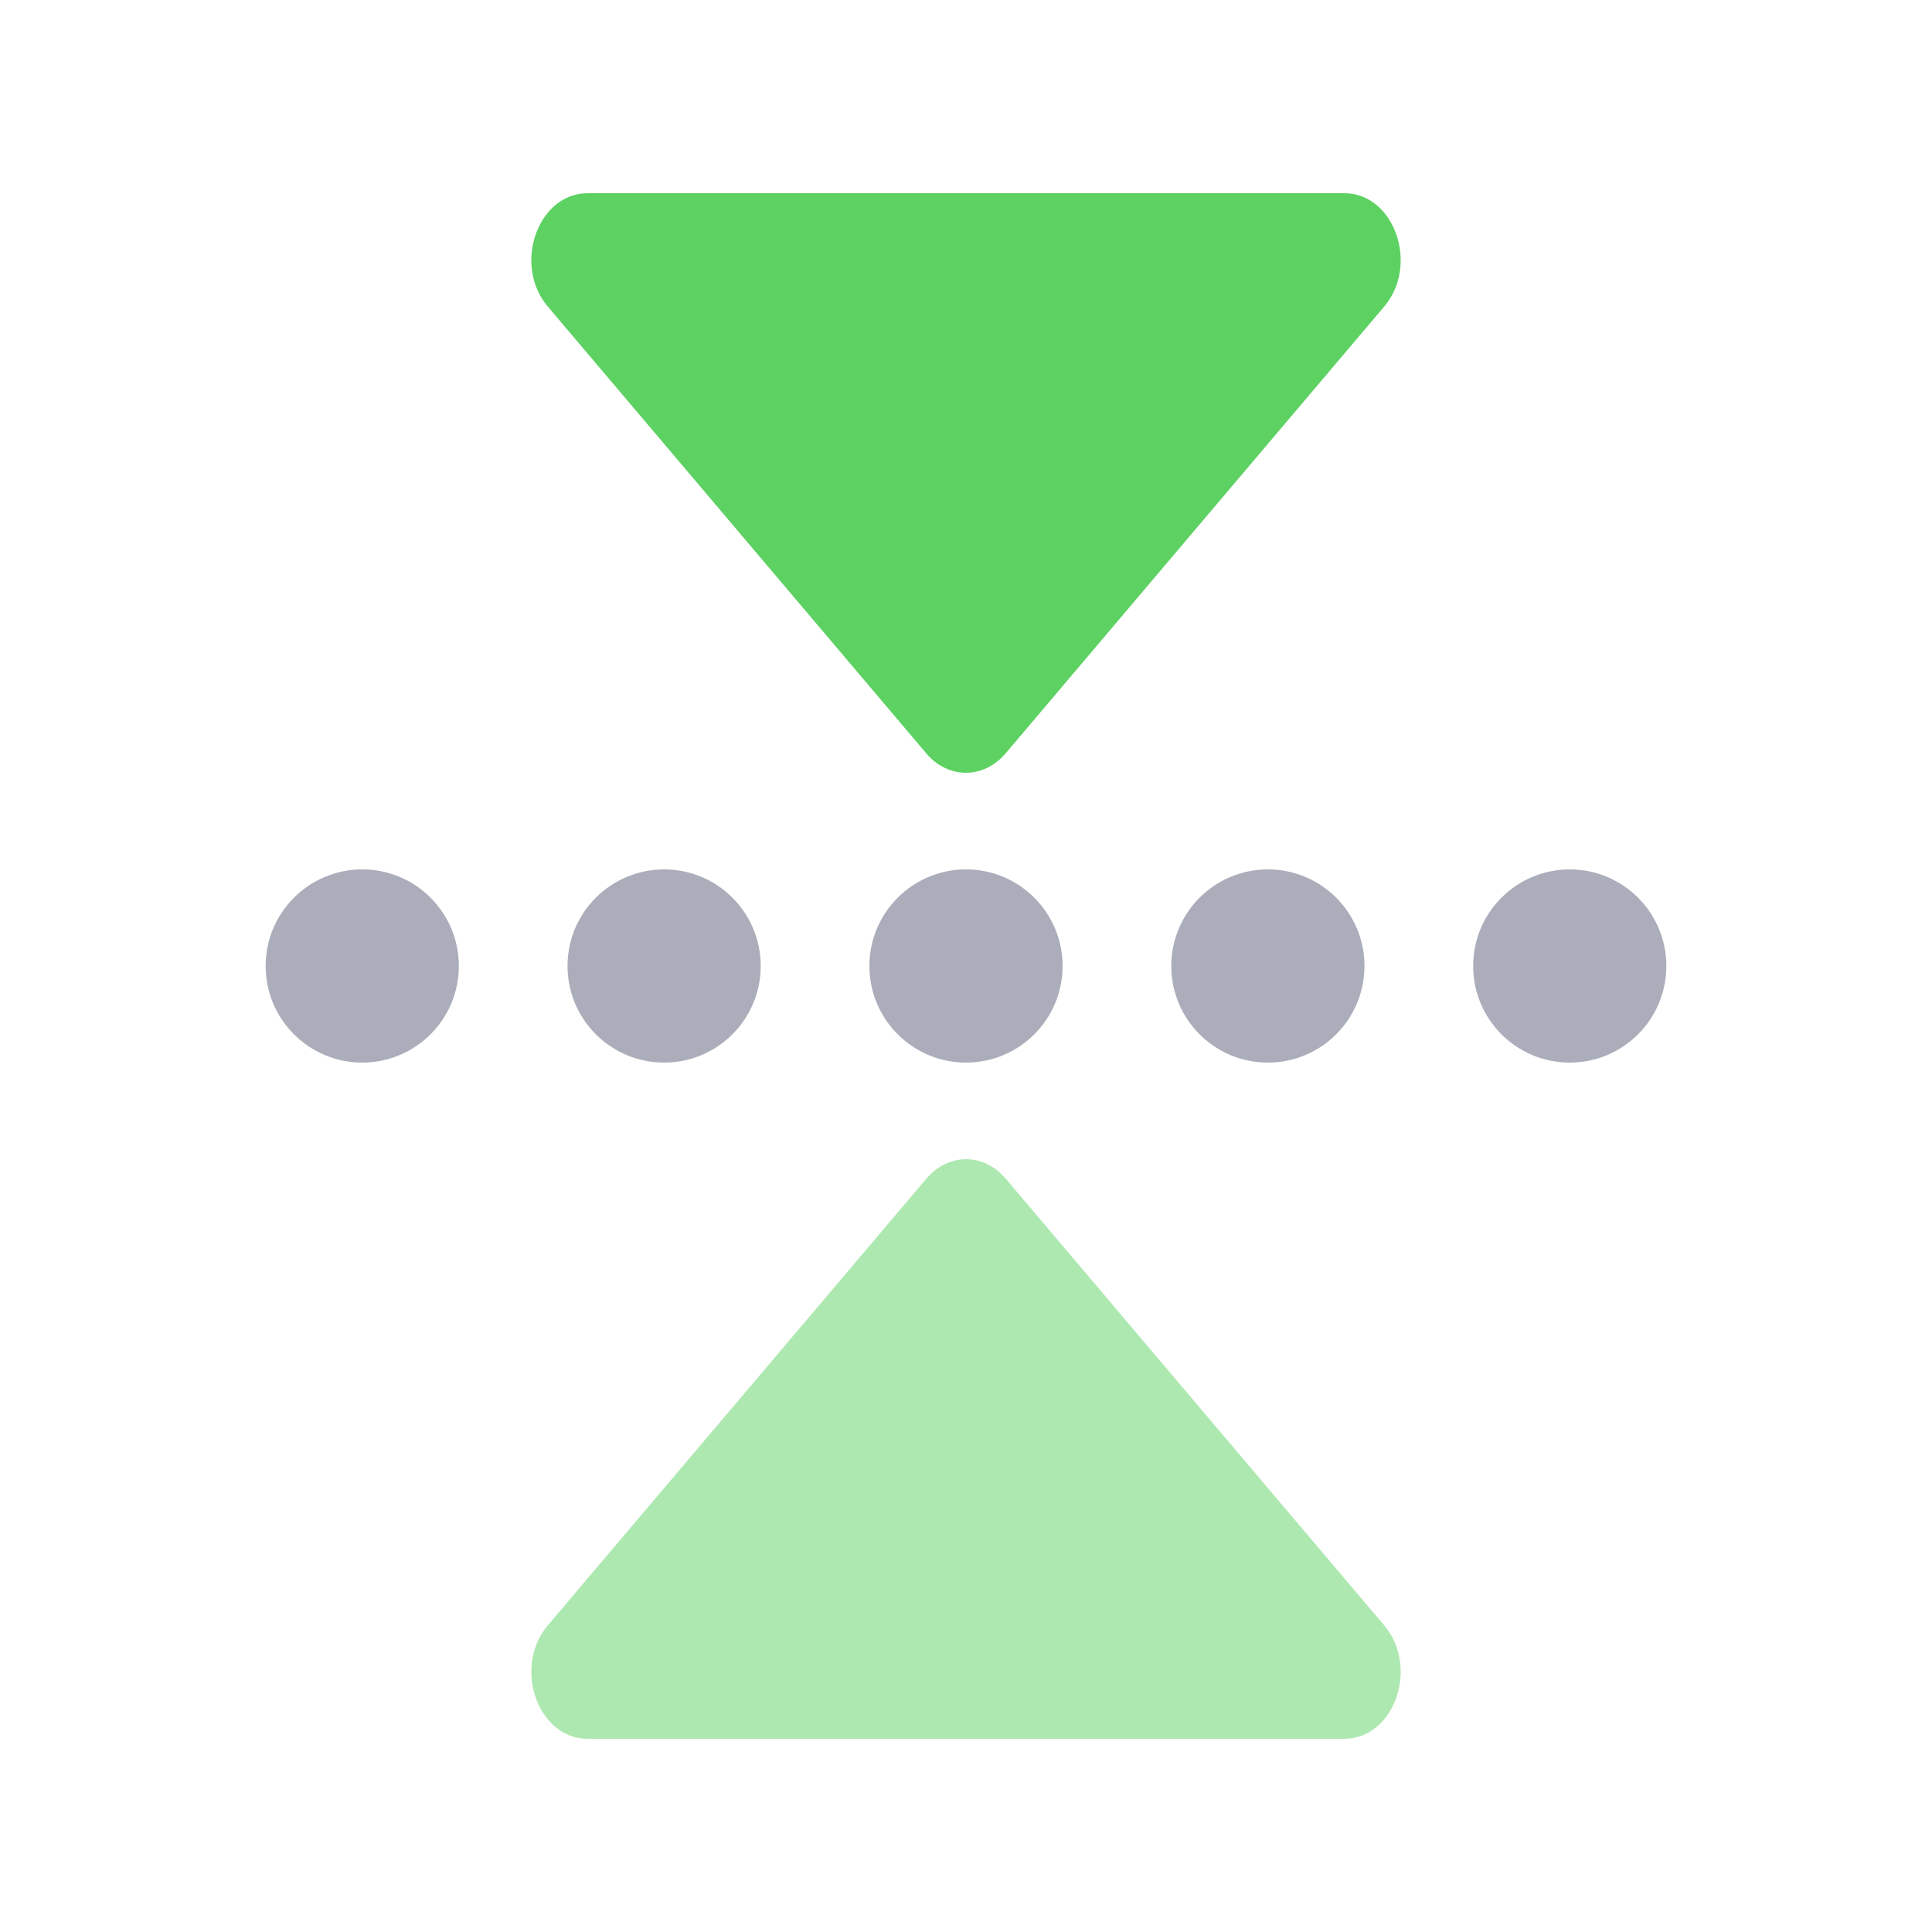
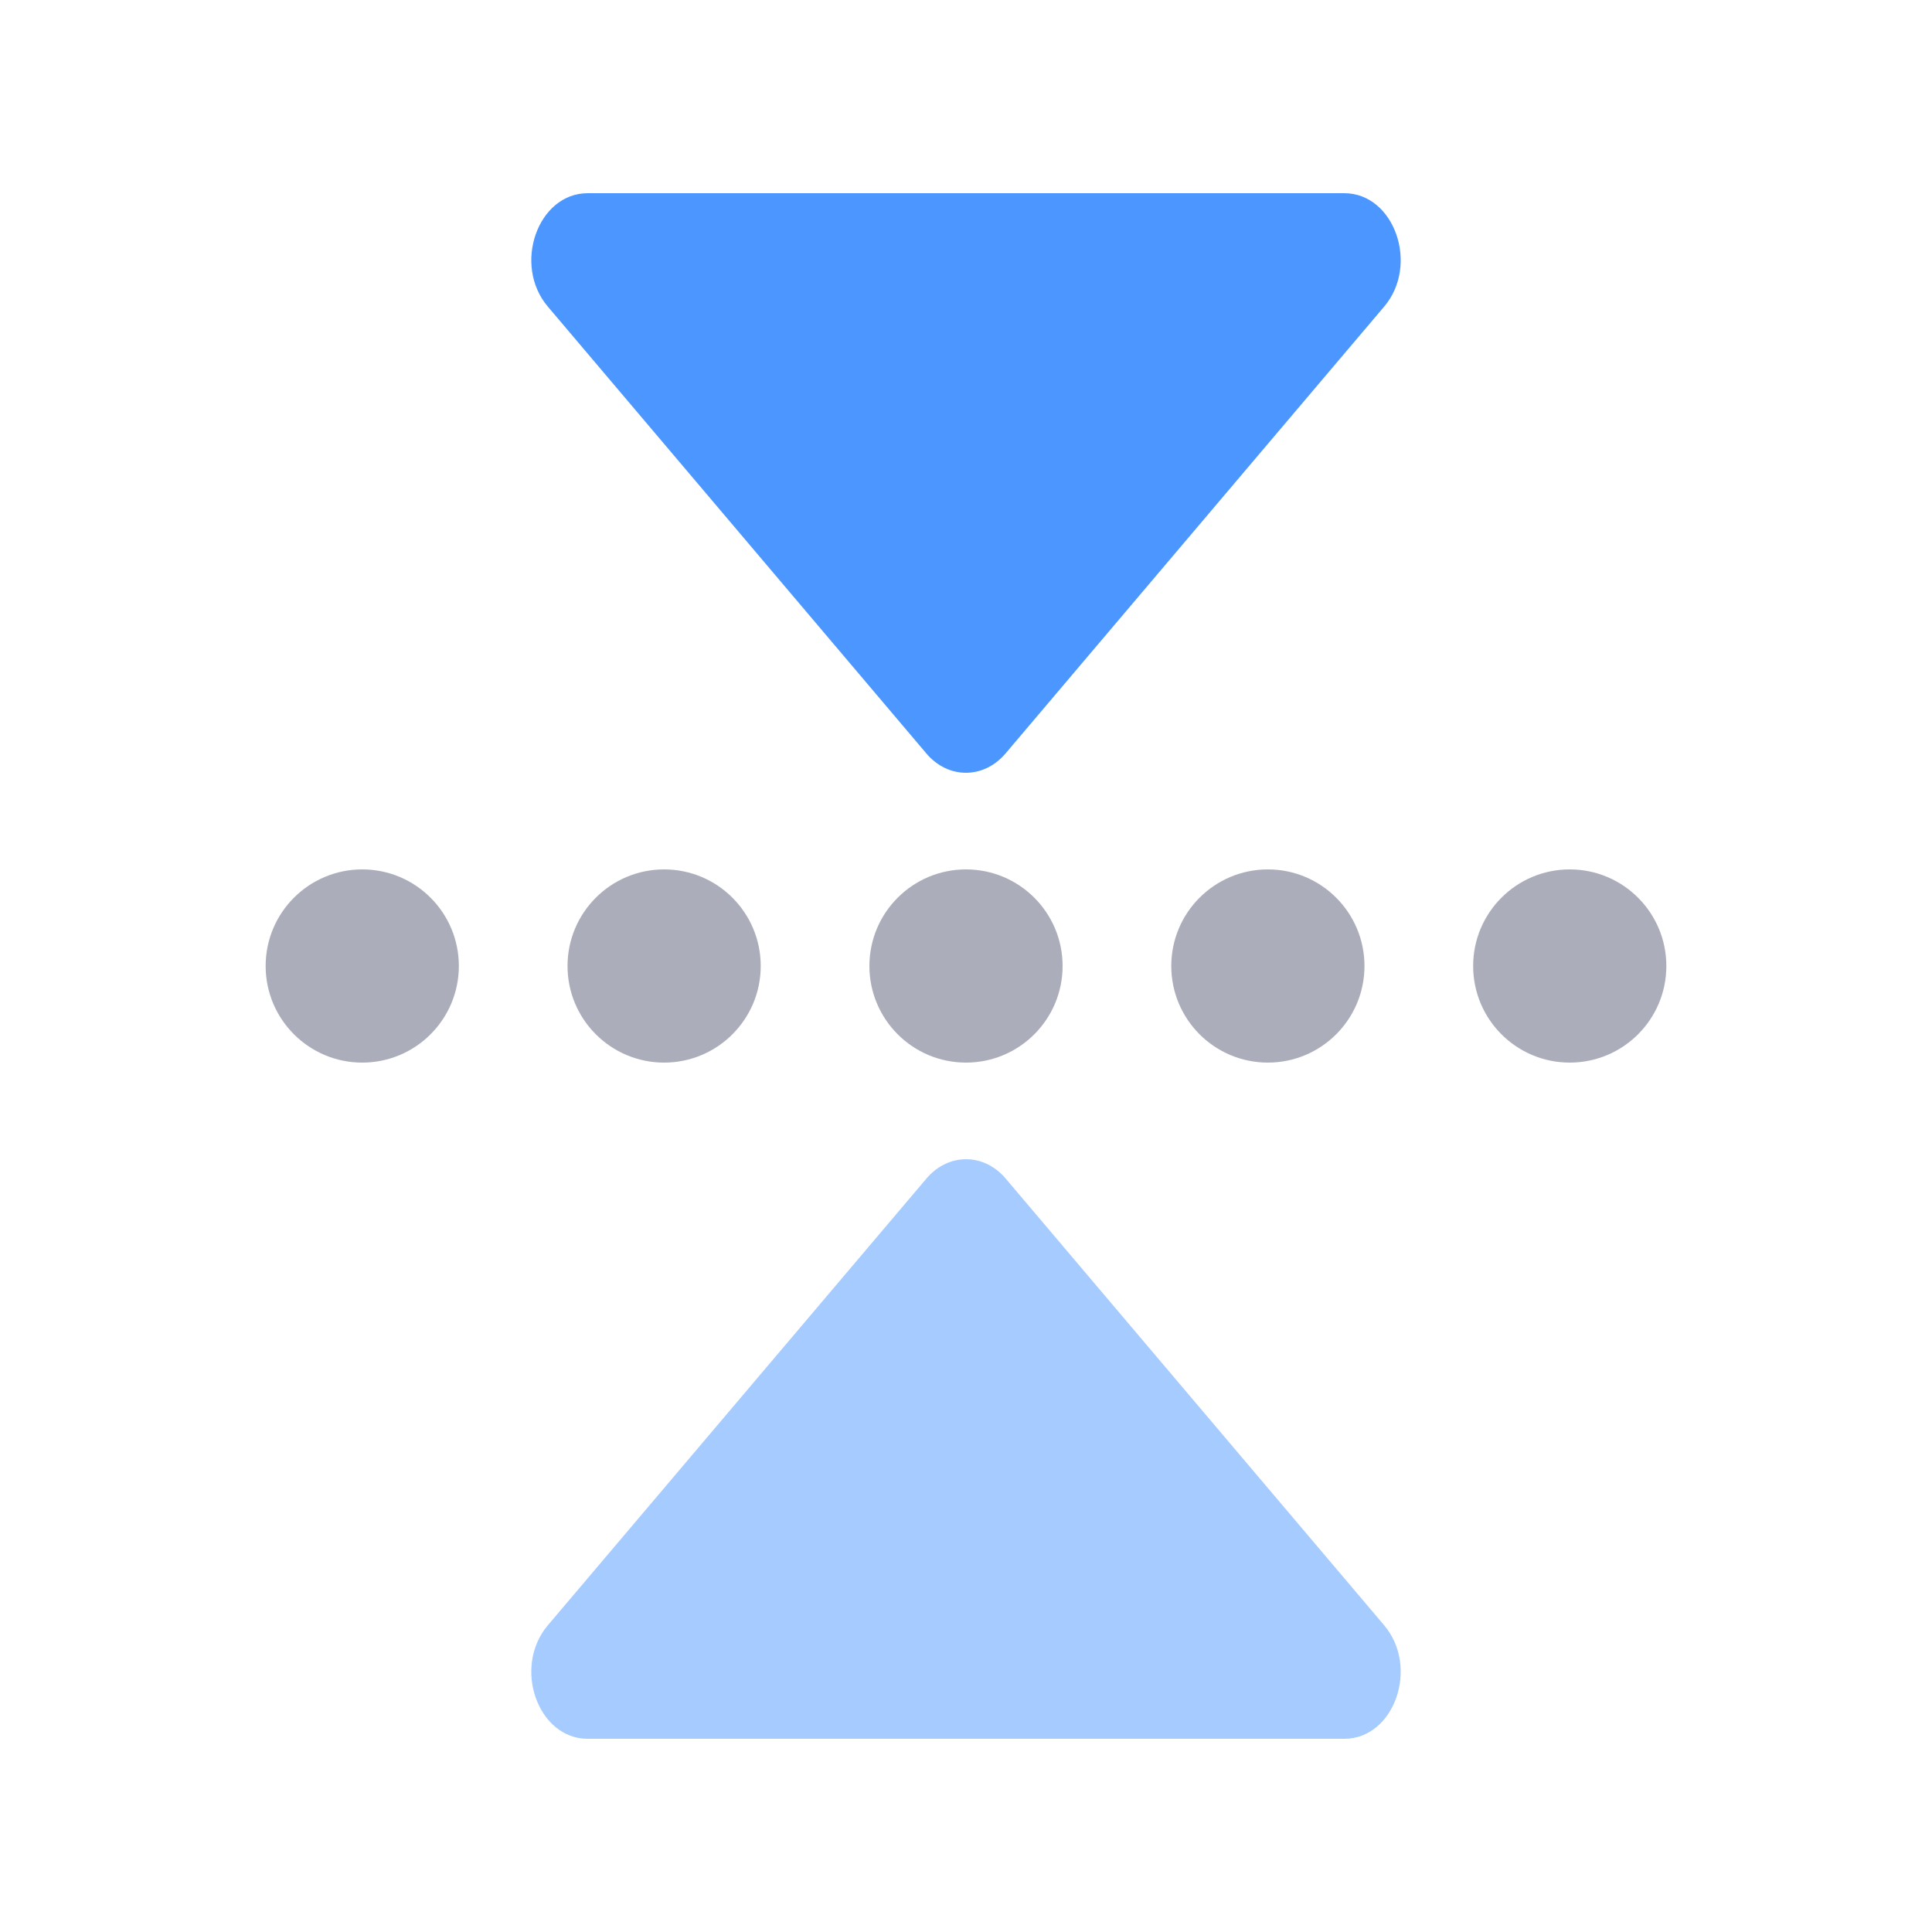
<svg xmlns="http://www.w3.org/2000/svg" width="20px" height="20px" viewBox="0 0 20 20" version="1.1">
  <defs />
  <g id="Page-1" stroke="none" stroke-width="1" fill="none" fill-rule="evenodd">
    <g id="flip-vertical">
      <g id="flip-horizontal" transform="translate(10, 10) rotate(90) translate(-10, -10) translate(2, 3)">
        <circle id="Oval" fill="#575E75" opacity="0.5" cx="8" cy="0.75" r="1" />
        <circle id="Oval" fill="#575E75" opacity="0.5" cx="8" cy="13.25" r="1" />
        <circle id="Oval-Copy" fill="#575E75" opacity="0.5" cx="8" cy="3.875" r="1" />
        <circle id="Oval-Copy-2" fill="#575E75" opacity="0.5" cx="8" cy="7" r="1" />
        <circle id="Oval-Copy-3" fill="#575E75" opacity="0.5" cx="8" cy="10.125" r="1" />
-         <path d="M16,3.084 L16,10.916 C16,11.434 15.257,11.696 14.824,11.328 L10.202,7.411 C9.933,7.184 9.933,6.814 10.202,6.588 L14.824,2.672 C15.257,2.304 16,2.566 16,3.084" id="Fill-11" fill="#5DD263" opacity="0.5" />
-         <path d="M0,10.916 L0,3.084 C0,2.566 0.743,2.304 1.175,2.672 L5.798,6.589 C6.067,6.816 6.067,7.186 5.798,7.412 L1.175,11.328 C0.743,11.696 0,11.434 0,10.916" id="Fill-14" fill="#5DD263" />
+         <path d="M16,3.084 L16,10.916 C16,11.434 15.257,11.696 14.824,11.328 L10.202,7.411 C9.933,7.184 9.933,6.814 10.202,6.588 L14.824,2.672 C15.257,2.304 16,2.566 16,3.084" id="Fill-11" fill="#4C97FF" opacity="0.5" />
+         <path d="M0,10.916 L0,3.084 C0,2.566 0.743,2.304 1.175,2.672 L5.798,6.589 C6.067,6.816 6.067,7.186 5.798,7.412 L1.175,11.328 C0.743,11.696 0,11.434 0,10.916" id="Fill-14" fill="#4C97FF" />
      </g>
    </g>
  </g>
</svg>
